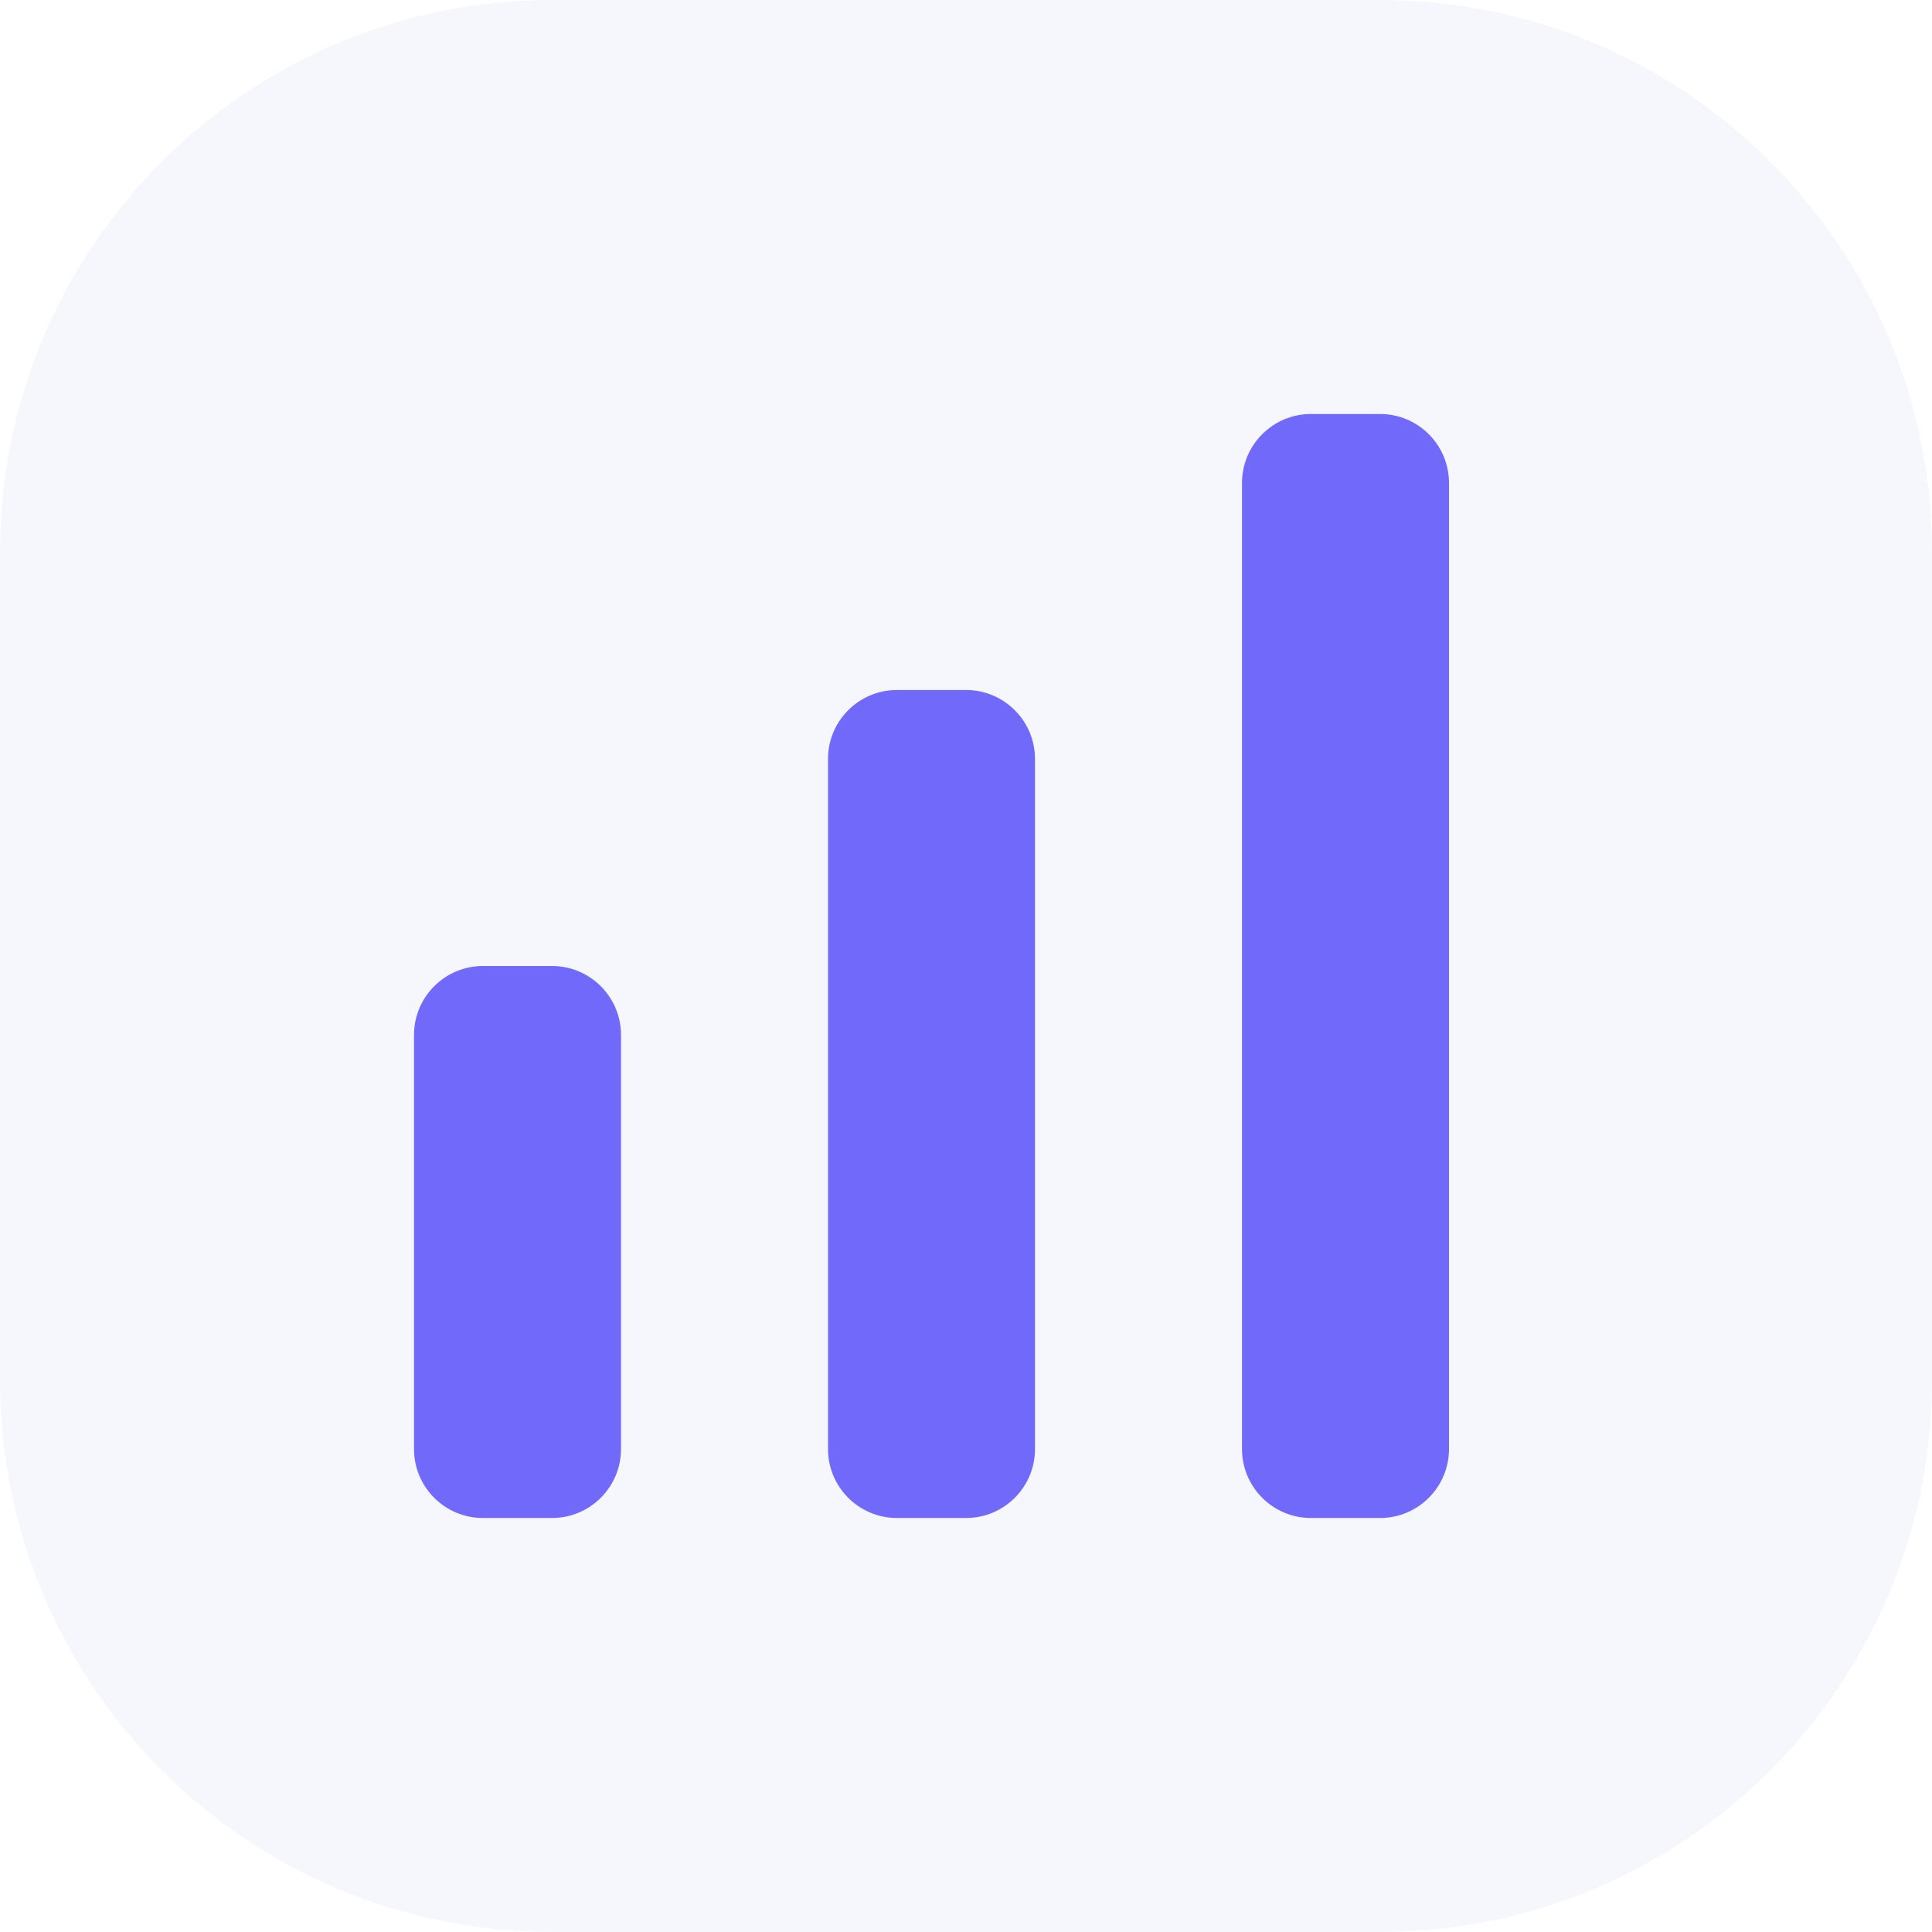
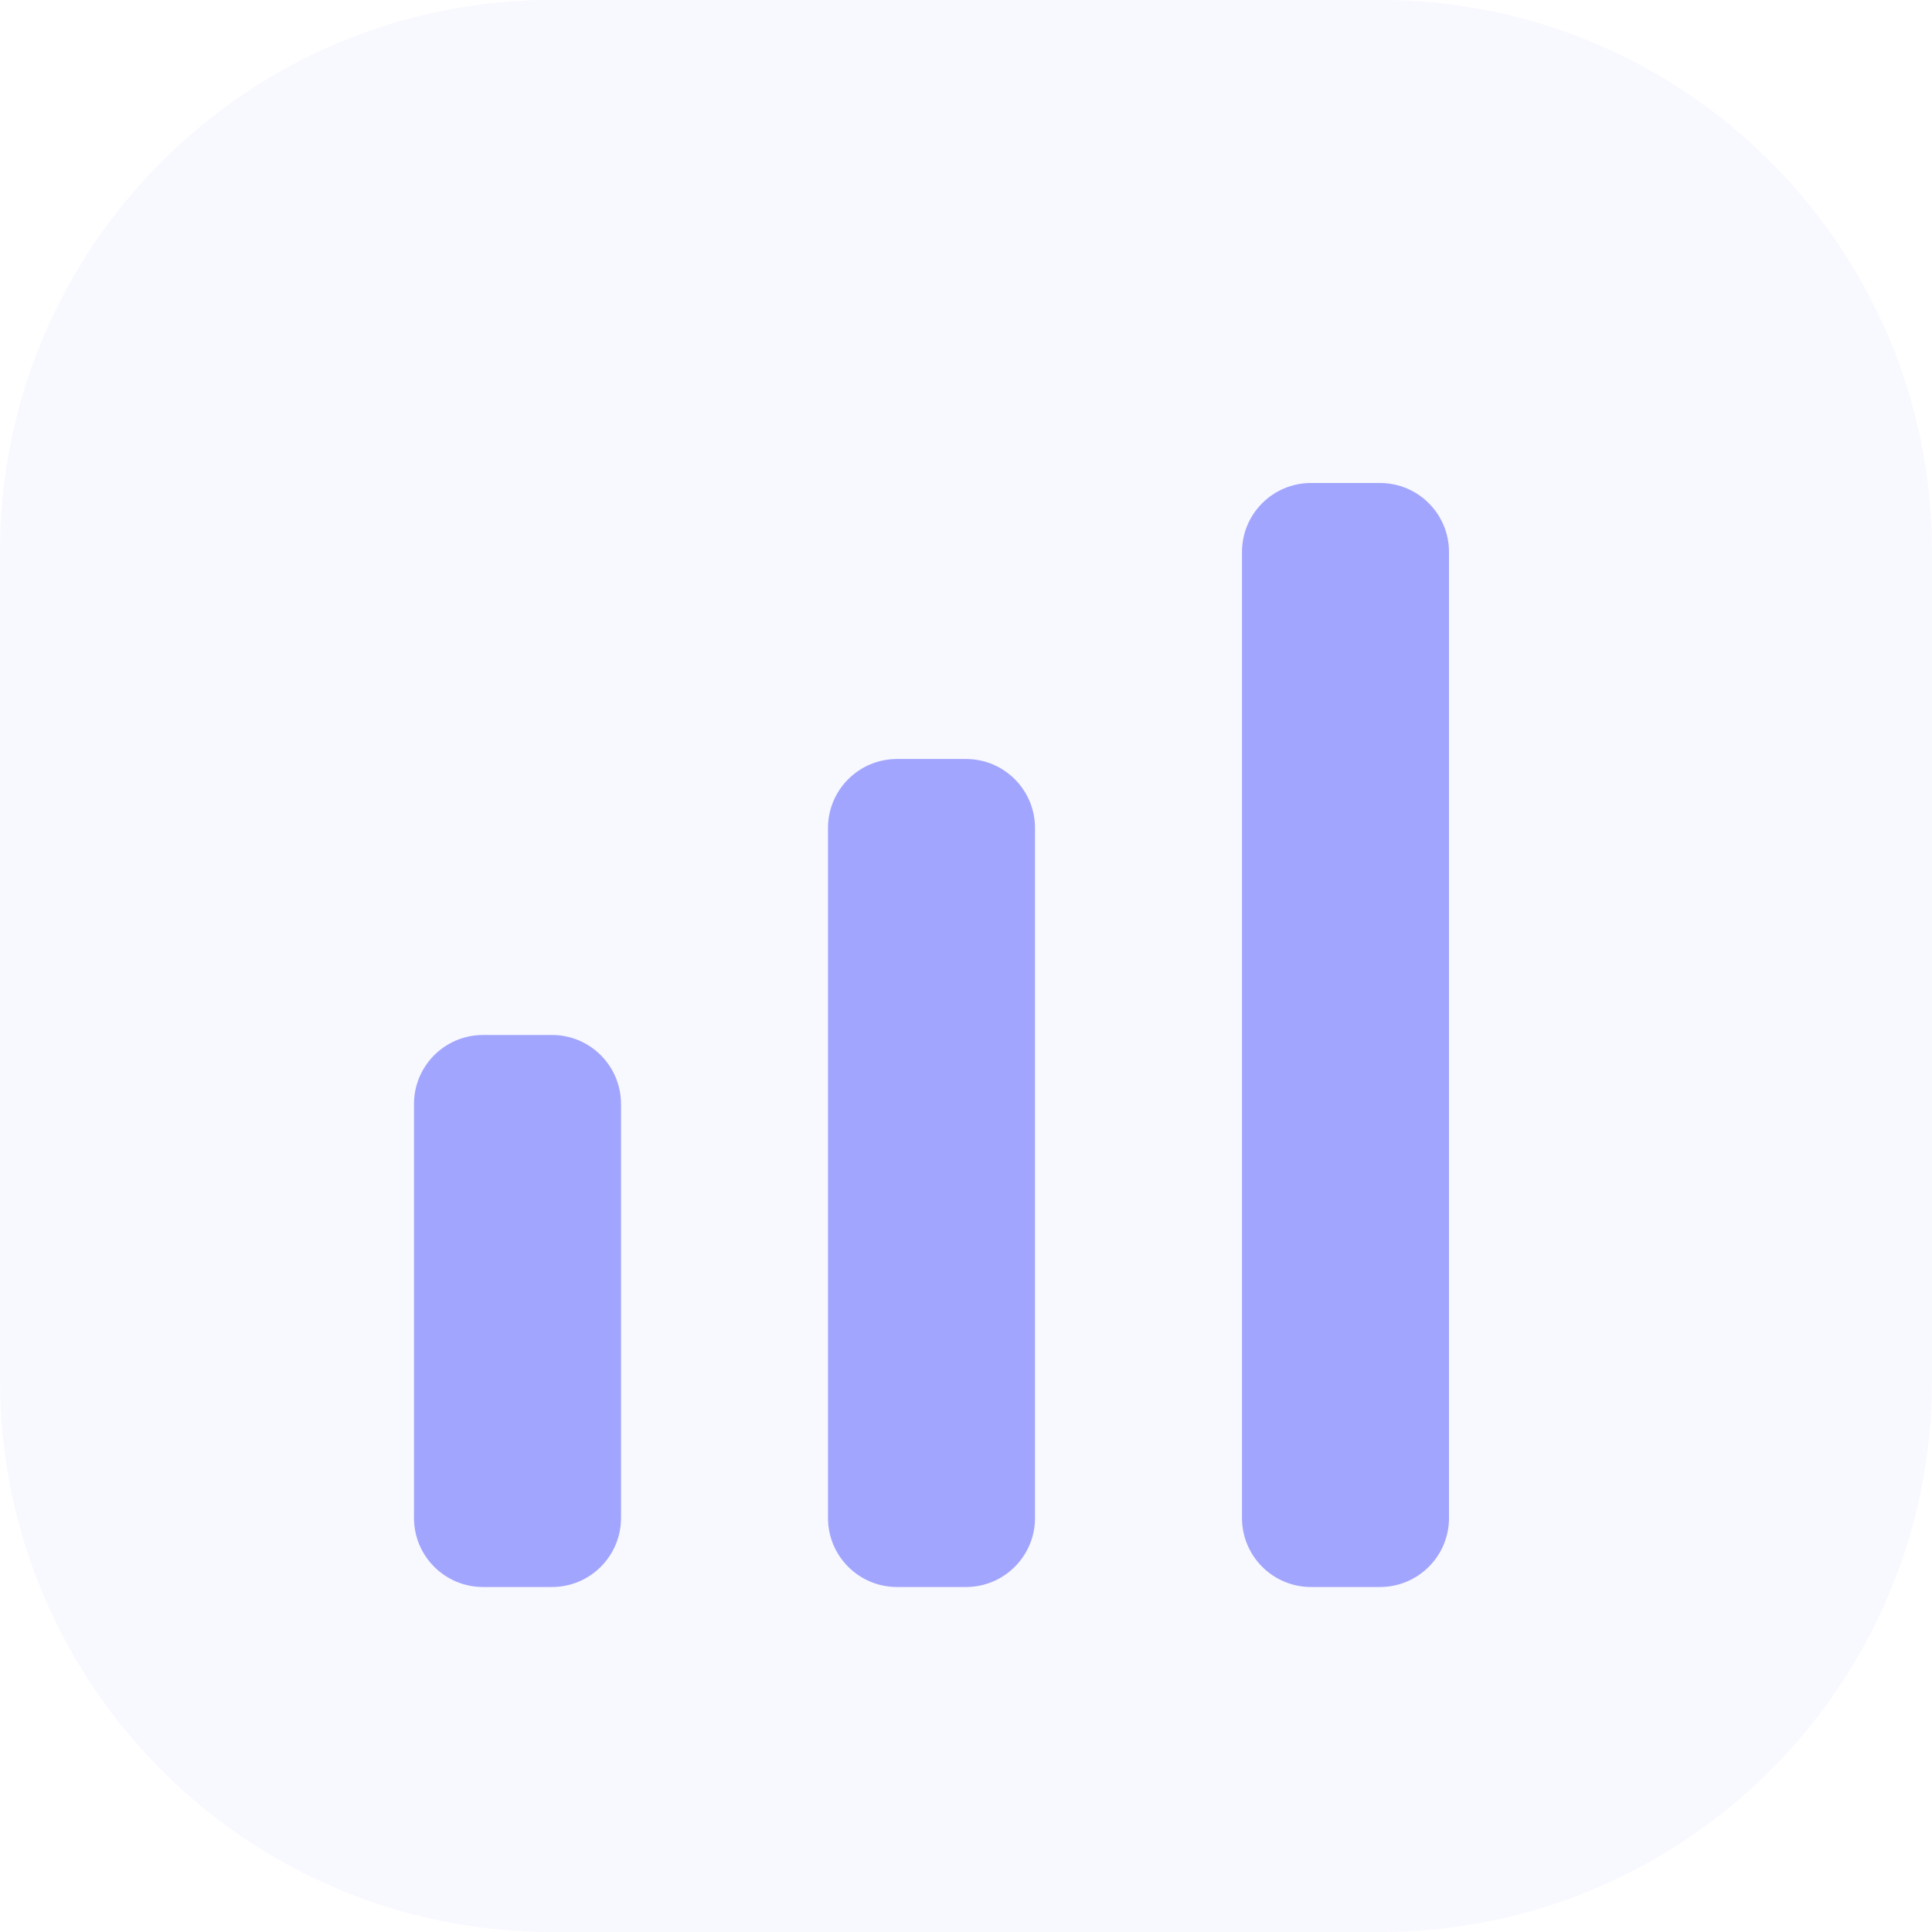
<svg xmlns="http://www.w3.org/2000/svg" width="28" height="28" viewBox="0 0 28 28" fill="none">
-   <rect width="28" height="28" rx="8" fill="#E1E4F7" fill-opacity="0.3" />
-   <rect x="6" y="14" width="3" height="8" rx="1" fill="#7069FA" />
-   <rect x="12" y="10" width="3" height="12" rx="1" fill="#7069FA" />
-   <rect x="18" y="6" width="3" height="16" rx="1" fill="#7069FA" />
+   <rect width="28" height="28" rx="8" fill="#E6E6FF" fill-opacity="0.3" />
+   <rect x="6" y="15" width="3" height="8" rx="1" fill="#A1A5FD" />
+   <rect x="12" y="11" width="3" height="12" rx="1" fill="#A1A5FD" />
+   <rect x="18" y="7" width="3" height="16" rx="1" fill="#A1A5FD" />
</svg>
